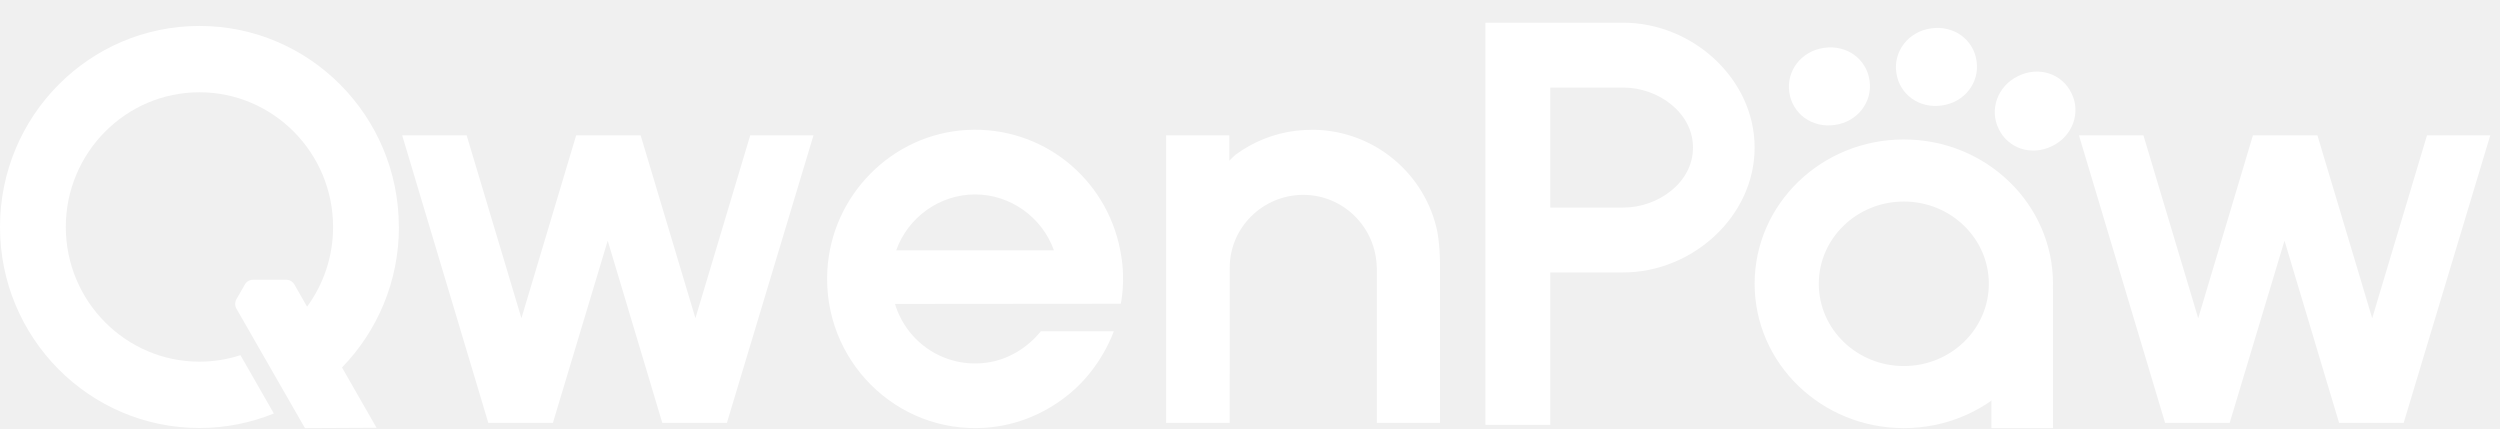
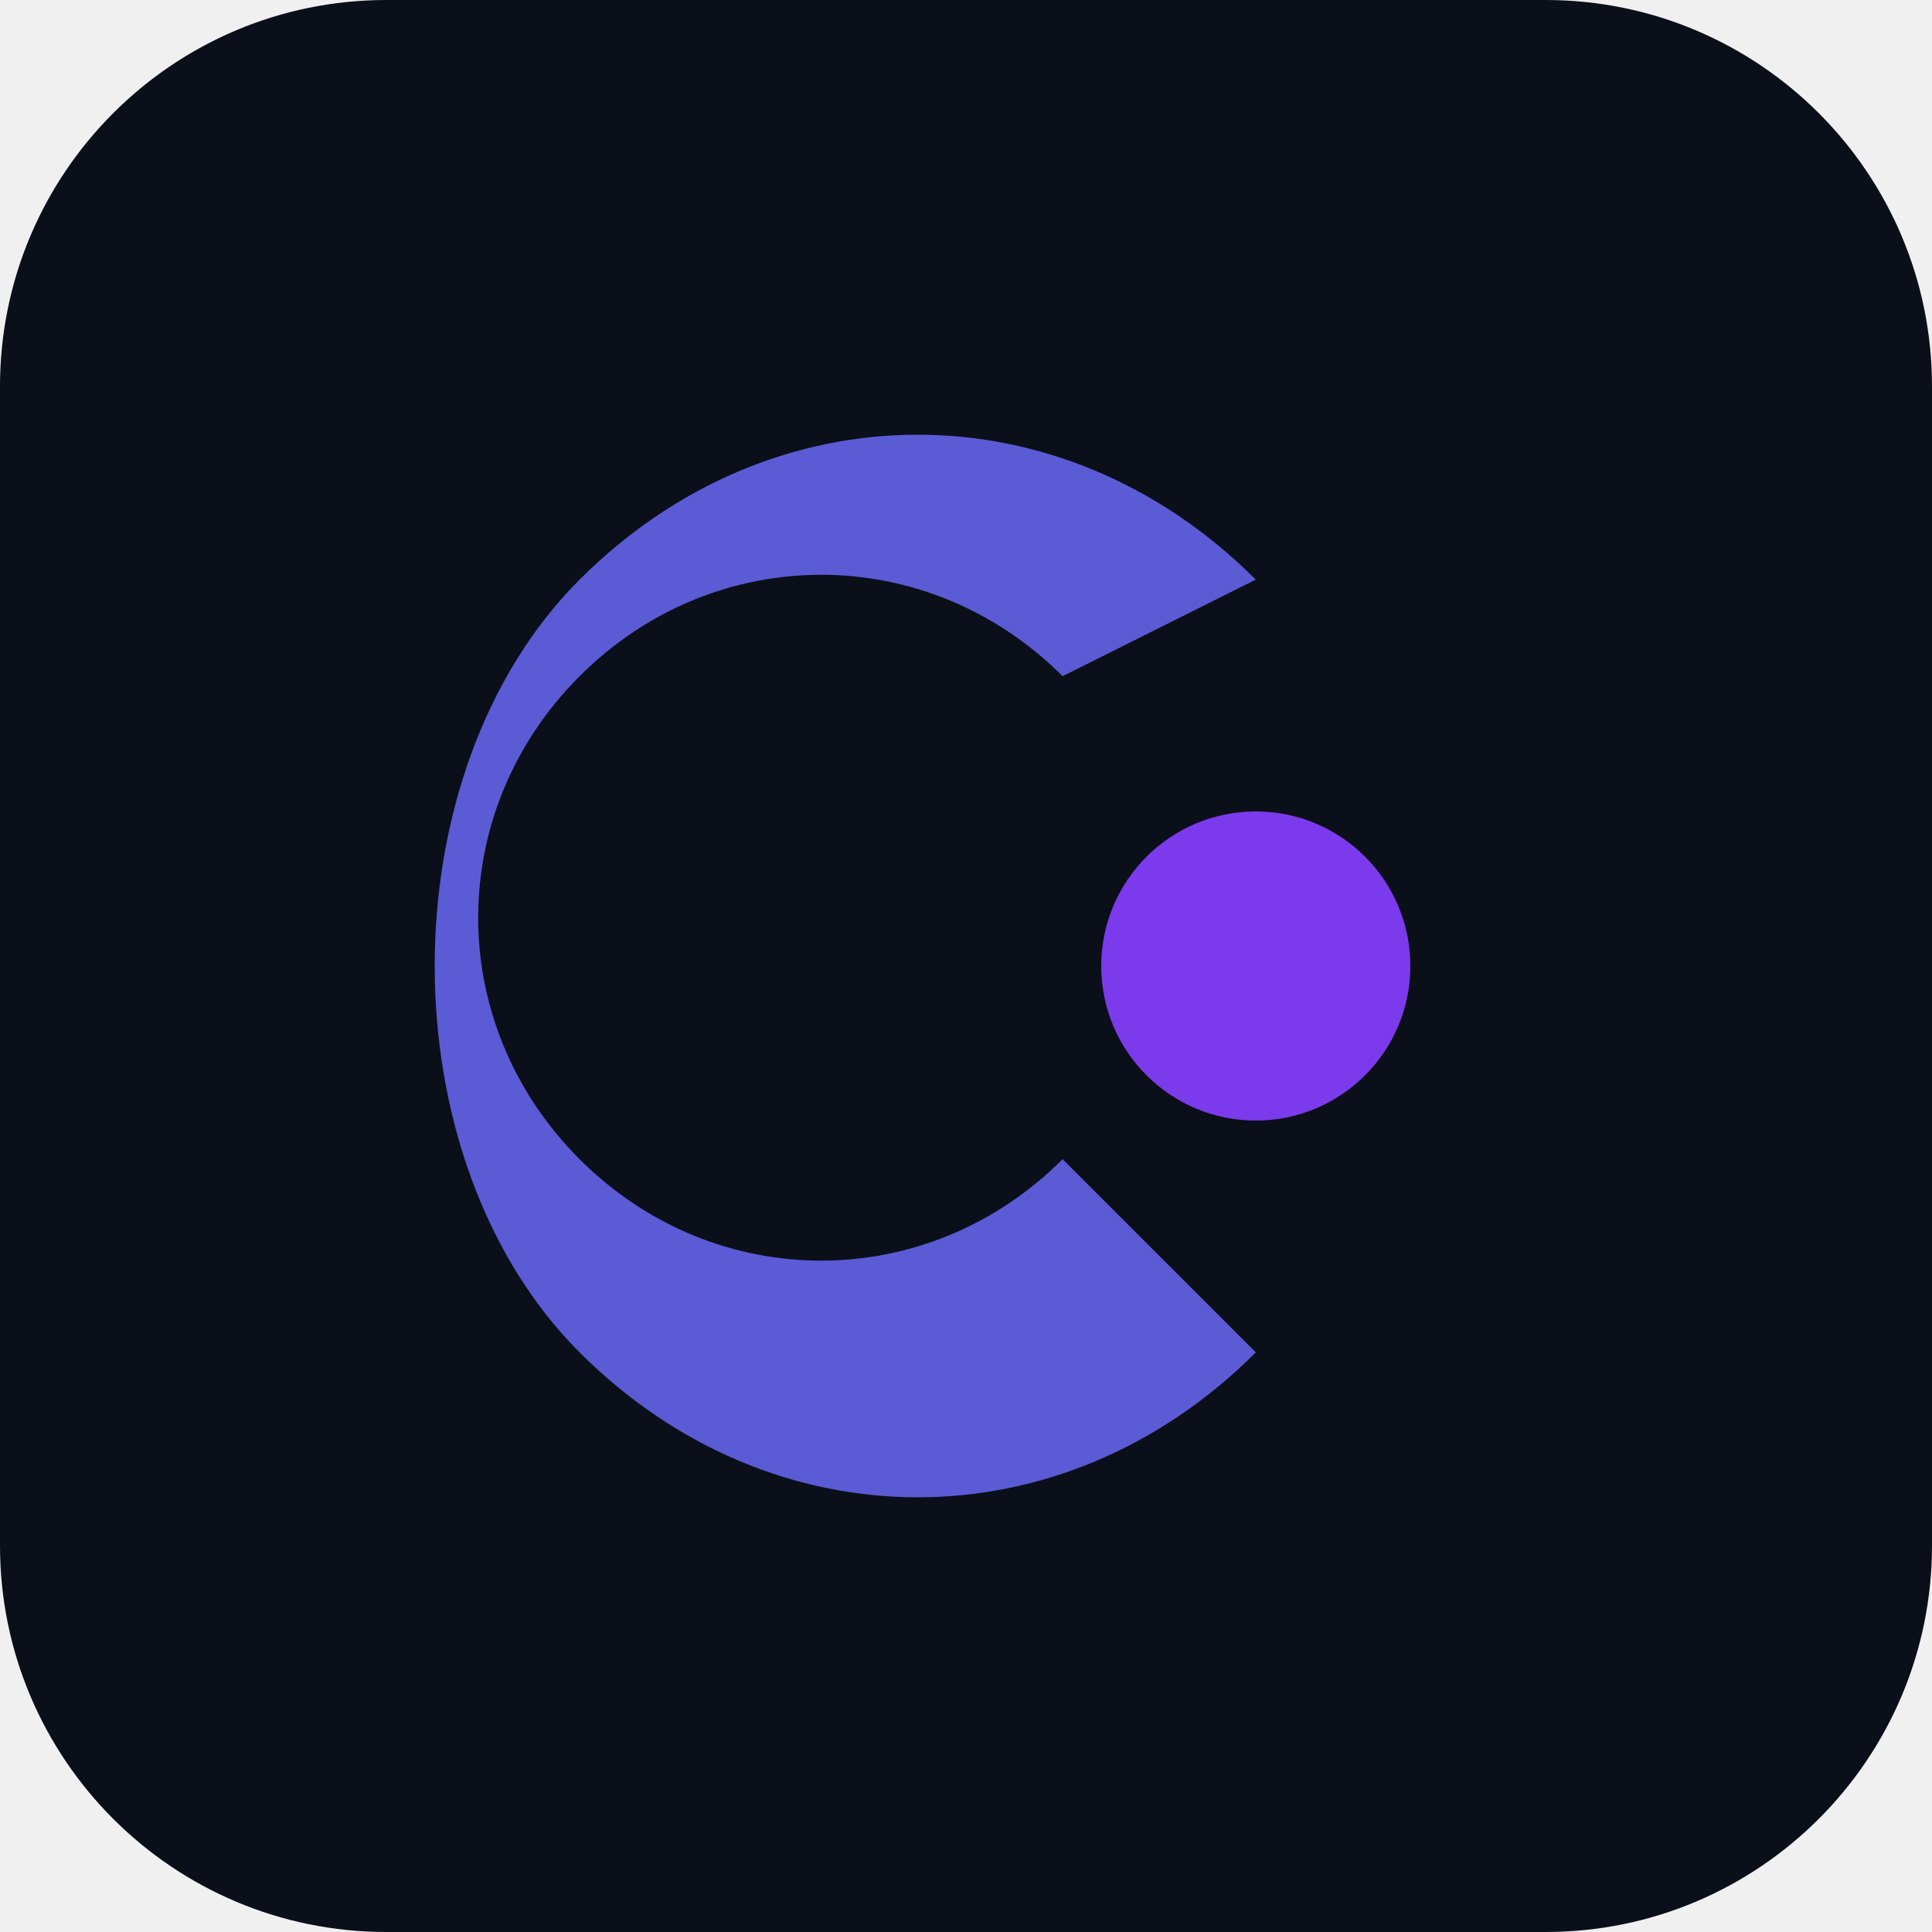
- <svg xmlns="http://www.w3.org/2000/svg" fill="none" version="1.1" width="770.822" height="132" viewBox="0 0 770.822 132">
-   <path d="M0,69.982C0,104.211,27.535,131.965,61.494,131.965C69.606,131.965,77.342,130.37,84.434,127.487L74.131,109.504C70.145,110.804,65.902,111.513,61.494,111.513C38.777,111.513,20.291,92.88,20.291,69.982C20.291,47.084,38.777,28.452,61.494,28.452C84.212,28.452,102.697,47.084,102.697,69.982C102.697,79.174,99.72,87.67,94.679,94.558L90.764,87.717C90.248,86.819,89.287,86.252,88.256,86.252L78.011,86.252C76.979,86.252,76.018,86.807,75.502,87.717L72.9,92.254C72.384,93.164,72.384,94.274,72.9,95.172L76.334,101.162L79.781,107.176L89.955,124.911L94.023,132L94.082,132L116.096,131.894L105.452,113.308C116.307,102.131,123,86.842,123,69.97L122.977,69.982C122.977,35.754,95.453,8,61.494,8C27.535,8,0,35.754,0,69.982Z" fill="#FFFFFF" fill-opacity="1" style="mix-blend-mode:passthrough" />
-   <path d="M143.881,41.725L160.77,98.113L177.646,41.725L197.528,41.725L214.416,98.113L231.316,41.725L250.822,41.725L224.122,130.384L204.205,130.384L187.376,74.209L170.475,130.384L150.559,130.384L124,41.725L143.881,41.725ZM329.724,121.438C339.724,113.249,343.409,102.137,343.409,102.137L320.934,102.137L320.864,102.219C316.662,107.355,310.759,110.929,304.222,111.817C291.324,113.568,279.611,105.722,275.949,93.711L345.568,93.652C345.568,93.652,347.129,86.8,345.627,78.422L345.404,77.179C341.097,54.754,321.157,38.825,298.131,40.068C275.092,41.311,256.373,60.15,255.094,83.392C253.568,110.965,276.289,133.709,303.693,131.899C311.428,131.39,320.828,128.727,329.724,121.438ZM276.325,77.179C279.974,66.955,289.751,59.949,300.642,59.949C311.533,59.949,321.298,66.955,324.959,77.179L276.336,77.179L276.325,77.179ZM443.953,79.427C443.871,76.623,443.613,73.984,443.19,71.522C439.552,53.712,423.884,40.281,405.024,40.009C403.158,40.009,401.374,40.115,399.661,40.293C392.713,41.133,386.328,43.748,380.977,47.689C380.296,48.281,379.662,48.908,379.04,49.559L379.04,41.725L359.546,41.725L359.546,130.384L379.146,130.384C379.146,130.384,379.169,82.552,379.169,82.445C379.193,70.043,389.462,60.079,401.832,60.079C414.202,60.079,424.225,70.055,424.495,82.445L424.518,82.445L424.518,130.384L444,130.384L444,81.404C444,80.729,443.977,80.078,443.953,79.427Z" fill="#FFFFFF" fill-opacity="1" style="mix-blend-mode:passthrough" />
-   <path d="M641,41.725L667.559,130.384L687.475,130.384L704.376,74.209L721.205,130.384L741.122,130.384L767.822,41.725L748.316,41.725L731.416,98.113L714.528,41.725L694.646,41.725L677.77,98.113L660.881,41.725L641,41.725Z" fill="#FFFFFF" fill-opacity="1" style="mix-blend-mode:passthrough" />
-   <path d="M587,132C612.405,132,633,112.077,633,87.5C633,62.923,612.405,43,587,43C561.595,43,541,62.923,541,87.5C541,112.077,561.595,132,587,132ZM587,112.86C601.478,112.86,613.215,101.506,613.215,87.5C613.215,73.494,601.478,62.14,587,62.14C572.522,62.14,560.785,73.494,560.785,87.5C560.785,101.506,572.522,112.86,587,112.86Z" fill-rule="evenodd" fill="#FFFFFF" fill-opacity="1" />
-   <path d="M478,7L458,7L458,131L478,131L478,84L500.5,84C521.763,84,541,66.763,541,45.5C541,24.237,521.763,7,500.5,7L478,7ZM478,27L478,64L500.5,64C511.27,64,522,56.27,522,45.5C522,34.73,511.27,27,500.5,27L478,27Z" fill-rule="evenodd" fill="#FFFFFF" fill-opacity="1" />
-   <path d="M586.563,31.053C587.668,32.13,588.983,32.976,590.507,33.592C592.031,34.208,593.684,34.518,595.465,34.518C597.247,34.518,598.942,34.202,600.461,33.576C601.985,32.944,603.305,32.087,604.426,30.994C605.548,29.901,606.422,28.632,607.056,27.186C607.689,25.74,608,24.181,608,22.521L608,22.435C608,20.775,607.683,19.216,607.056,17.77C606.422,16.319,605.553,15.06,604.448,13.984C603.342,12.907,602.028,12.061,600.504,11.445C598.98,10.829,597.327,10.518,595.546,10.518C593.764,10.518,592.068,10.834,590.545,11.461C589.021,12.093,587.701,12.95,586.579,14.043C585.458,15.135,584.583,16.399,583.95,17.851C583.317,19.297,583,20.855,583,22.516L583,22.601C583,24.267,583.317,25.82,583.95,27.272C584.583,28.718,585.452,29.982,586.558,31.053L586.563,31.053Z" fill="#FFFFFF" fill-opacity="1" style="mix-blend-mode:passthrough" transform="matrix(0.9900481,-0.1407298,0.1407298,0.9900481,4.321747,82.15014)" />
-   <path d="M553.562,37.053C554.667,38.13,555.982,38.976,557.505,39.592C559.029,40.208,560.681,40.518,562.462,40.518C564.244,40.518,565.939,40.202,567.457,39.57C568.981,38.938,570.3,38.081,571.422,36.989C572.543,35.896,573.417,34.632,574.05,33.181C574.683,31.735,575,30.176,575,28.516L575,28.43C575,26.77,574.683,25.216,574.05,23.765C573.417,22.313,572.548,21.055,571.443,19.984C570.338,18.907,569.024,18.061,567.5,17.445C565.976,16.829,564.324,16.518,562.543,16.518C560.762,16.518,559.067,16.834,557.543,17.466C556.019,18.098,554.7,18.955,553.578,20.048C552.457,21.14,551.583,22.41,550.95,23.856C550.317,25.302,550,26.861,550,28.521L550,28.607C550,30.272,550.317,31.826,550.95,33.277C551.583,34.723,552.452,35.987,553.557,37.064L553.562,37.053Z" fill="#FFFFFF" fill-opacity="1" style="mix-blend-mode:passthrough" transform="matrix(0.9900481,-0.1407298,0.1407298,0.9900481,3.148954,77.56577)" />
-   <path d="M614.558,49.433C615.664,50.51,616.979,51.356,618.503,51.972C620.027,52.588,621.681,52.899,623.462,52.899C625.244,52.899,626.94,52.583,628.459,51.951C629.983,51.319,631.304,50.462,632.426,49.369C633.547,48.276,634.422,47.012,635.055,45.561C635.689,44.115,636,42.556,636,40.896L636,40.81C636,39.15,635.683,37.597,635.055,36.145C634.422,34.694,633.553,33.435,632.447,32.364C631.341,31.287,630.026,30.441,628.502,29.825C626.978,29.209,625.325,28.899,623.548,28.899C621.772,28.899,620.07,29.215,618.546,29.847C617.022,30.479,615.702,31.336,614.58,32.428C613.458,33.521,612.583,34.79,611.95,36.236C611.317,37.682,611,39.241,611,40.901L611,40.987C611,42.653,611.317,44.206,611.95,45.657C612.583,47.104,613.453,48.368,614.558,49.444L614.558,49.433Z" fill="#FFFFFF" fill-opacity="1" style="mix-blend-mode:passthrough" transform="matrix(0.8999723,-0.4359472,0.4359472,0.8999723,48.51865,269.2544)" />
-   <rect x="614" y="89" width="19" height="43" rx="0" fill="#FFFFFF" fill-opacity="1" />
+ <svg xmlns="http://www.w3.org/2000/svg" viewBox="0 0 100 100" width="100" height="100">
+   <rect width="100" height="100" rx="20" fill="#0B0F19" />
+   <path d="M65,30 C55,20 40,20 30,30 C20,40 20,60 30,70 C40,80 55,80 65,70 L55,60 C48,67 37,67 30,60 C23,53 23,42 30,35 C37,28 48,28 55,35 L65,30 Z" fill="#5B5BD6" />
+   <circle cx="65" cy="50" r="8" fill="#7C3AED" />
</svg>
